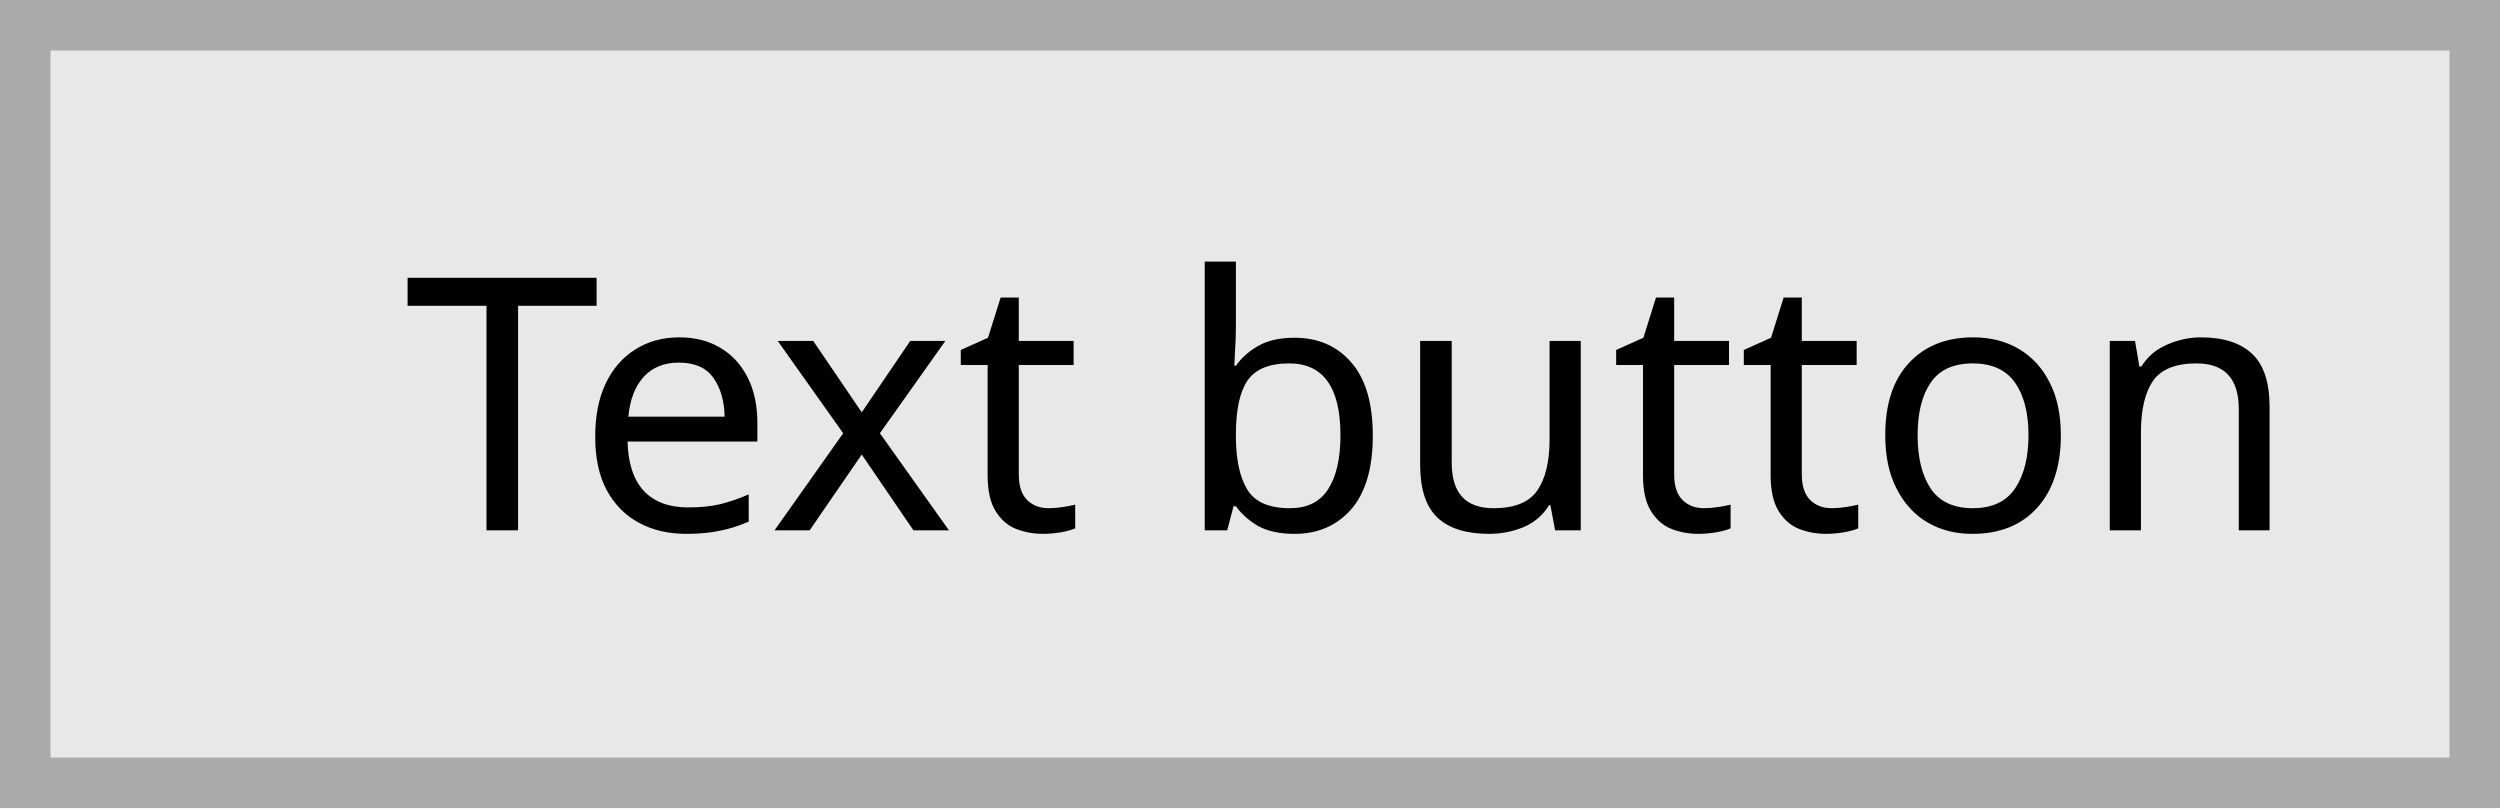
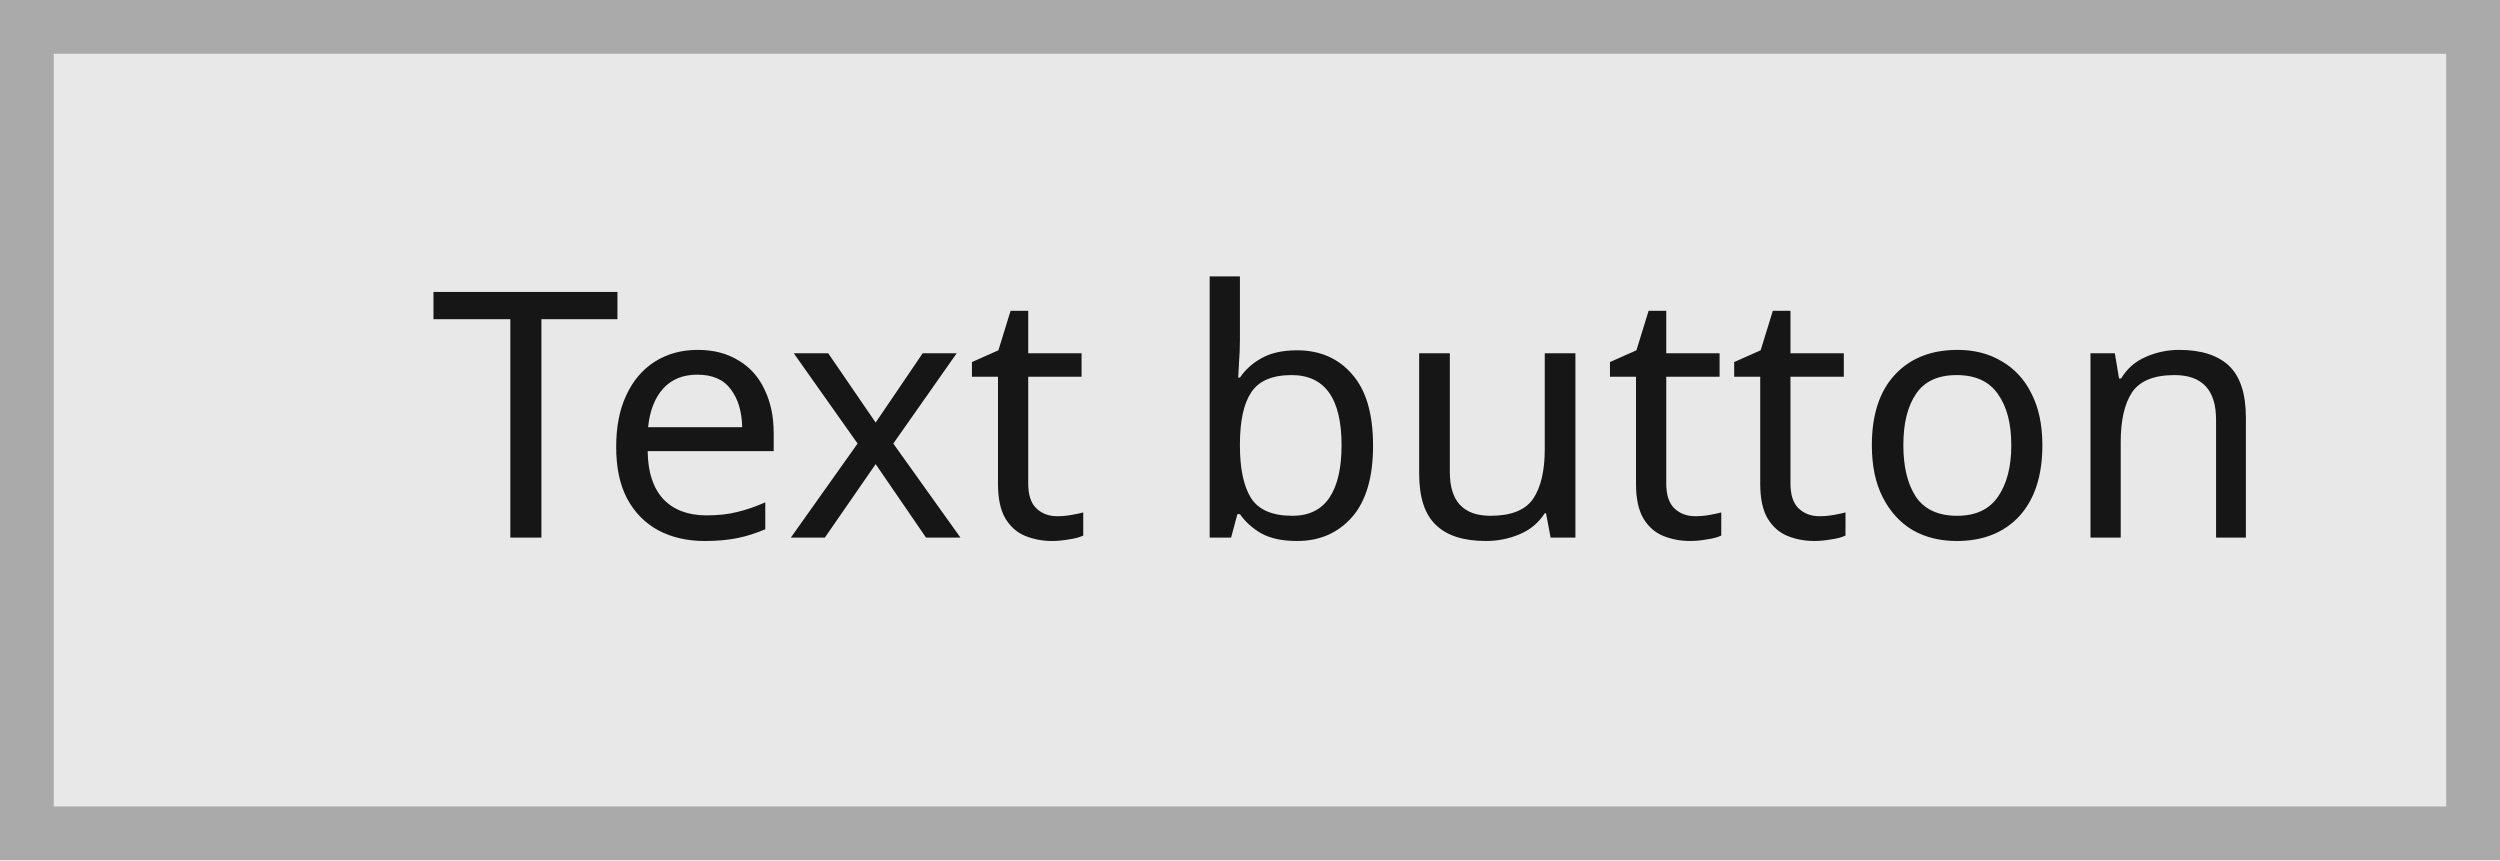
- <svg xmlns="http://www.w3.org/2000/svg" id="Button_Text_PrimaryBlock_32" width="99" height="32" viewBox="0 0 99 32">
-   <g id="Background" transform="translate(-323.853 -324.5)">
-     <rect id="Fill_1" data-name="Fill 1" width="99" height="32" transform="translate(323.853 324.5)" fill="#161617" opacity="0.1" />
-     <rect id="Fill_2" data-name="Fill 2" width="99" height="2" transform="translate(323.853 354.5)" fill="#161617" opacity="0" />
-     <g id="Stroke" transform="translate(323.853 324.5)" fill="none" stroke="#161617" stroke-width="2" opacity="0.3">
-       <rect width="99" height="32" stroke="none" />
-       <rect x="1" y="1" width="97" height="30" fill="none" />
+ <svg xmlns="http://www.w3.org/2000/svg" id="Button_Text_PrimaryBlock_32" width="93" height="32" viewBox="0 0 93 32">
+   <g id="Background" transform="translate(-323.853 -323.5)">
+     <rect id="Fill_1" data-name="Fill 1" width="93" height="32" transform="translate(323.853 323.5)" fill="#161617" opacity="0.1" />
+     <rect id="Fill_2" data-name="Fill 2" width="93" height="2" transform="translate(323.853 352.5)" fill="#161617" opacity="0" />
+     <g id="Stroke" transform="translate(323.853 323.5)" fill="none" stroke="#161617" stroke-width="2" opacity="0.3">
+       <rect width="93" height="32" stroke="none" />
+       <rect x="1" y="1" width="91" height="30" fill="none" />
    </g>
-     <g id="Rollover" transform="translate(323.853 324.5)" fill="none" stroke="#00b888" stroke-width="2" opacity="0">
-       <rect width="99" height="32" stroke="none" />
-       <rect x="1" y="1" width="97" height="30" fill="none" />
+     <g id="Rollover" transform="translate(323.853 323.5)" fill="none" stroke="#00b888" stroke-width="2" opacity="0">
+       <rect width="93" height="32" stroke="none" />
+       <rect x="1" y="1" width="91" height="30" fill="none" />
    </g>
  </g>
-   <g id="Stack_Group" data-name="Stack Group" transform="translate(-32 1)">
-     <text id="Text_button" data-name="Text button" transform="translate(48 20)" stroke="rgba(0,0,0,0)" stroke-width="1" font-size="14" font-family="SourceSansPro-Regular, Source Sans Pro">
+   <g id="Stack_Group" data-name="Stack Group" transform="translate(-32)">
+     <text id="Text_button" data-name="Text button" transform="translate(48 20)" fill="#161617" stroke="rgba(0,0,0,0)" stroke-width="1" font-size="12.8" font-family="SourceSansPro-Regular, Source Sans Pro">
      <tspan x="0" y="0">Text button</tspan>
    </text>
  </g>
</svg>
